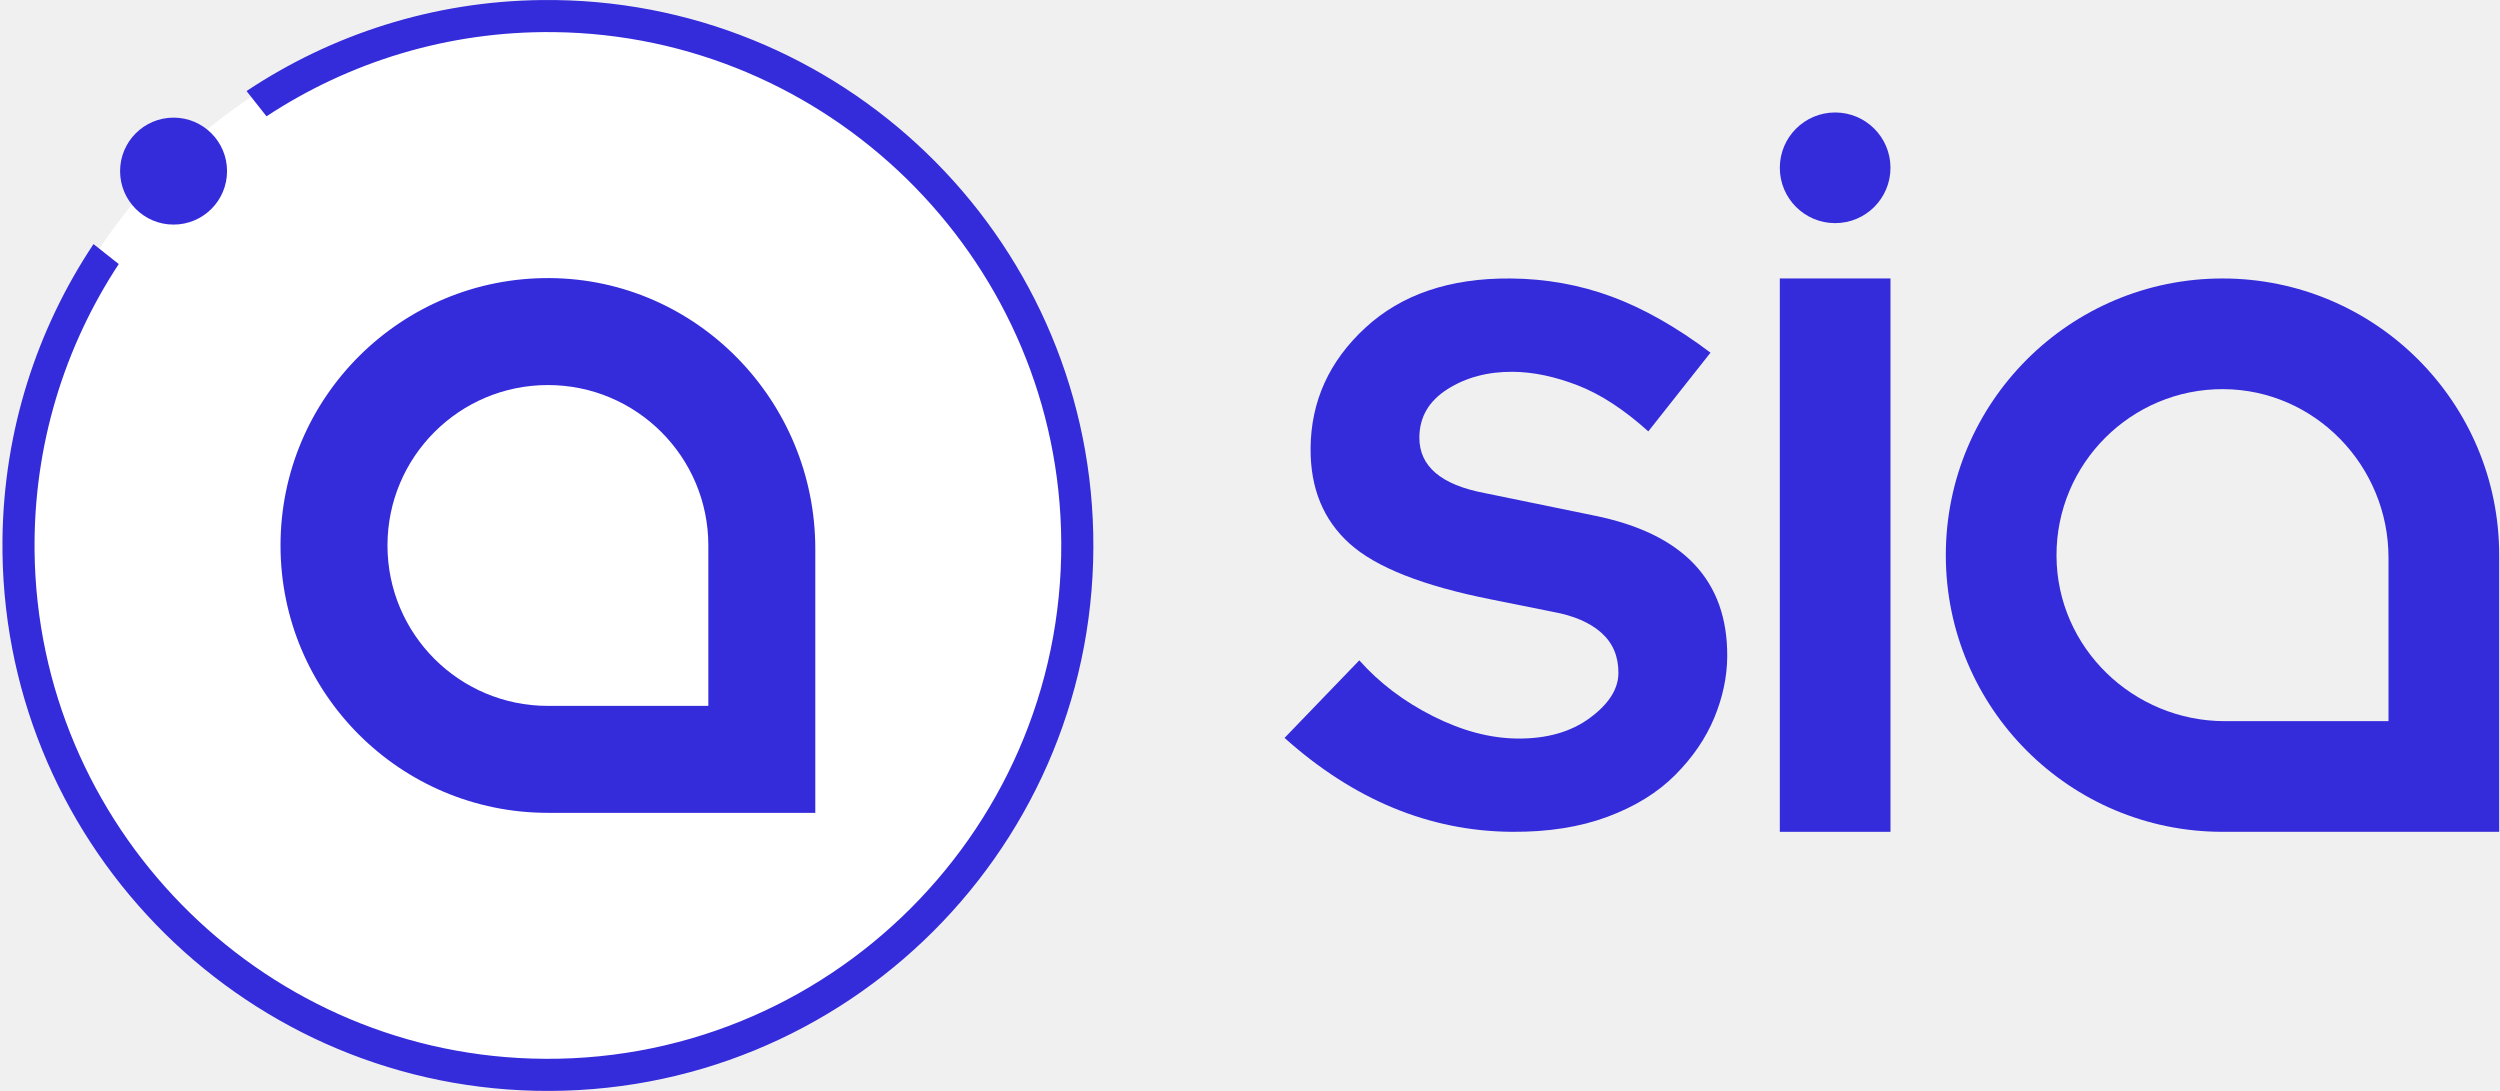
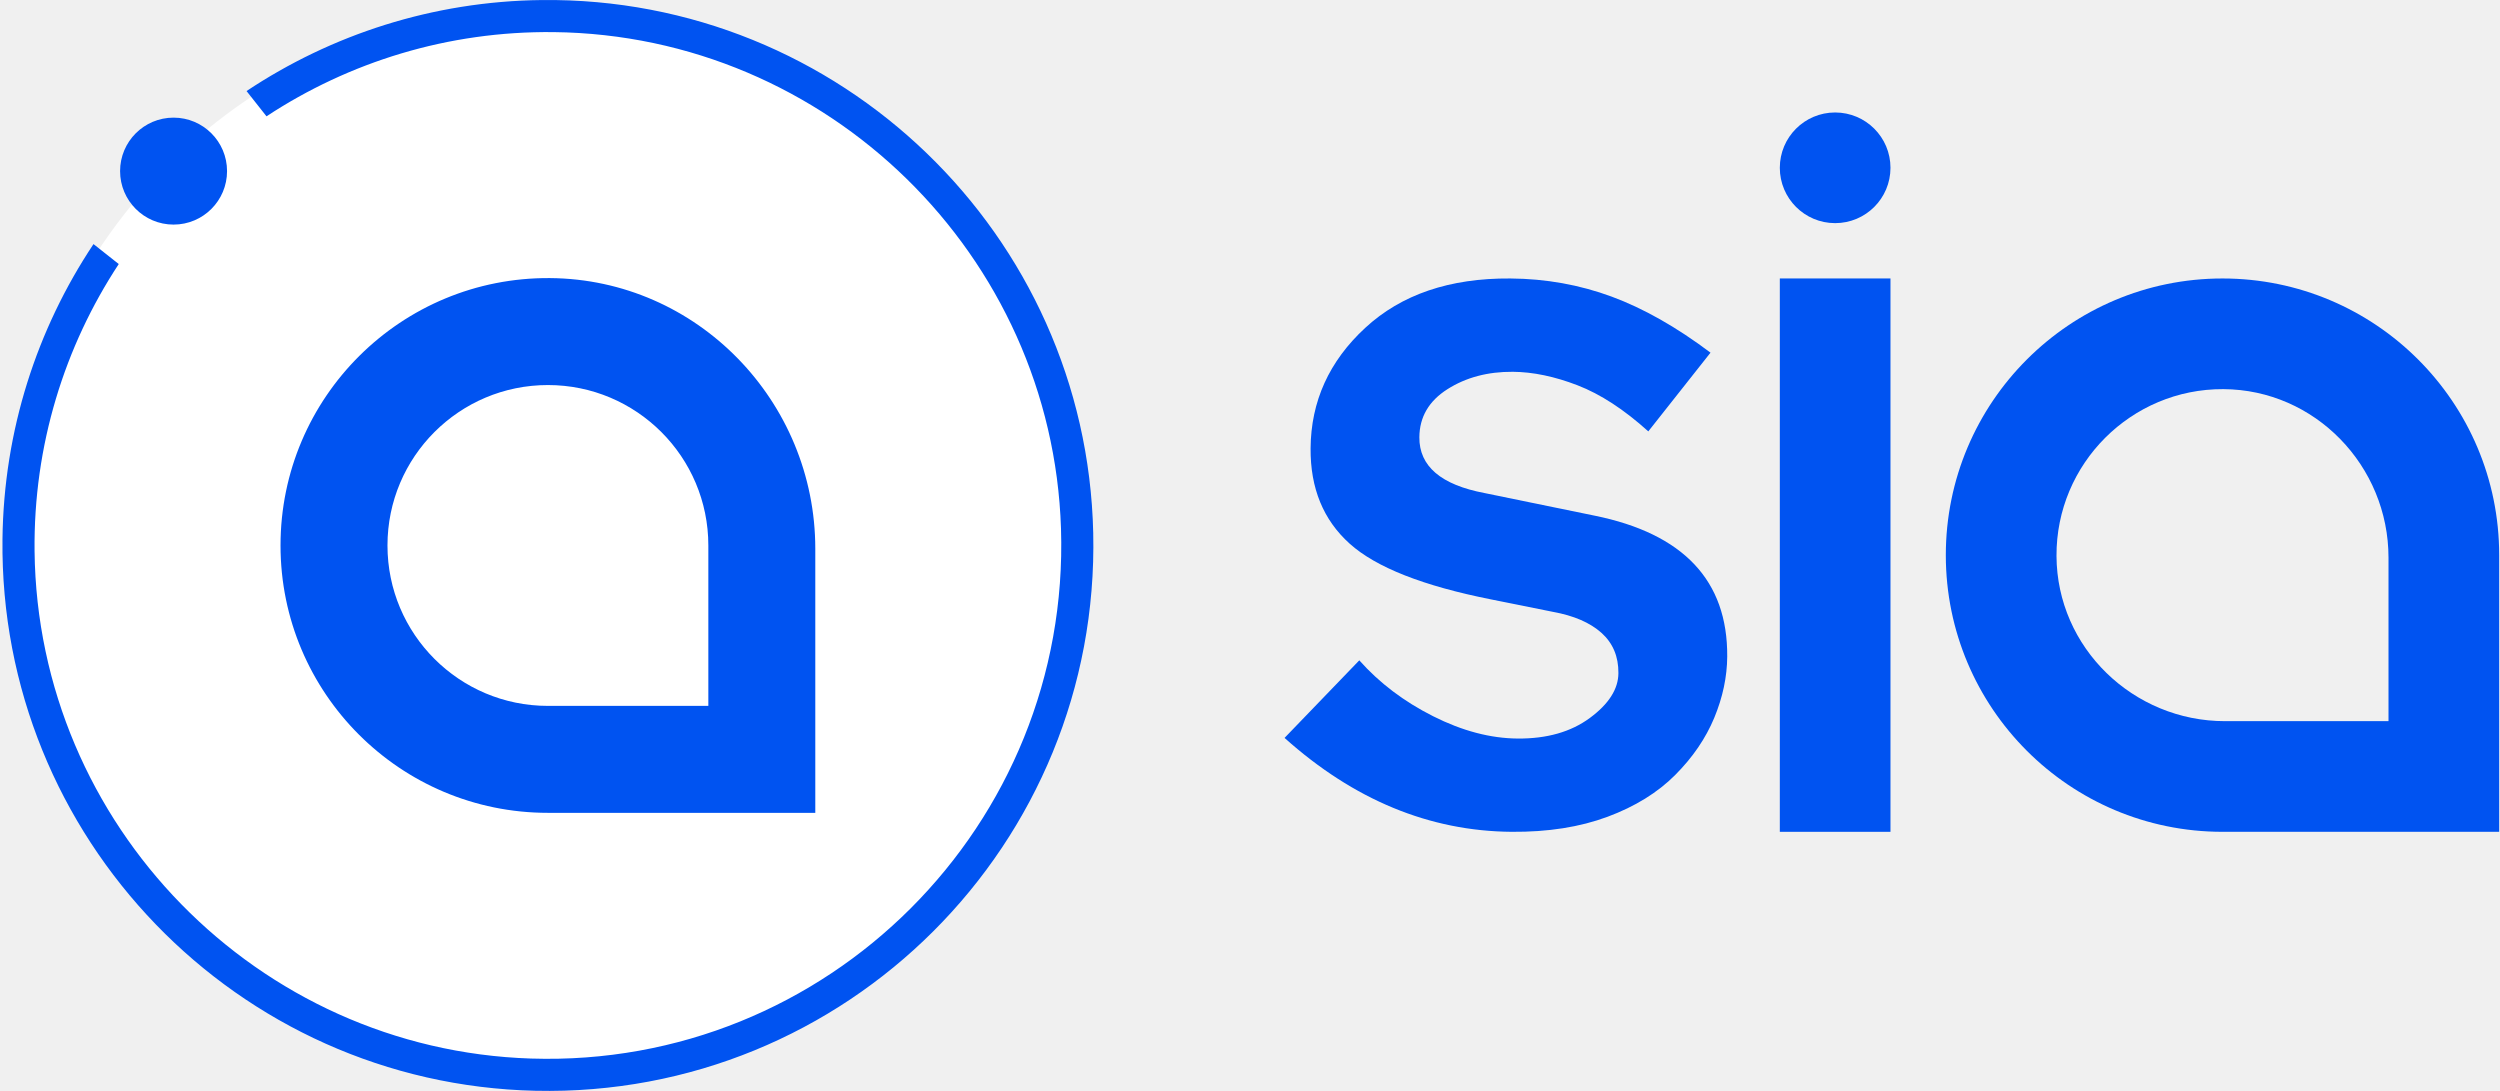
<svg xmlns="http://www.w3.org/2000/svg" width="110" height="48" viewBox="0 0 110 48" fill="none">
-   <path fill-rule="evenodd" clip-rule="evenodd" d="M105.094 31.731V24.537C105.094 20.499 101.864 17.142 97.826 17.122C93.77 17.102 90.466 20.407 90.486 24.463C90.505 28.501 93.862 31.731 97.9 31.731H105.094ZM97.79 12.253C104.513 12.253 109.964 17.703 109.964 24.427V36.6H97.79C91.066 36.6 85.616 31.15 85.616 24.427C85.616 17.703 91.066 12.253 97.79 12.253Z" fill="#342BDB" />
-   <path fill-rule="evenodd" clip-rule="evenodd" d="M78.312 36.6H83.181V12.252H78.312V36.6Z" fill="#342BDB" />
-   <path fill-rule="evenodd" clip-rule="evenodd" d="M83.181 7.383C83.181 8.728 82.091 9.818 80.746 9.818C79.402 9.818 78.312 8.728 78.312 7.383C78.312 6.039 79.402 4.949 80.746 4.949C82.091 4.949 83.181 6.039 83.181 7.383Z" fill="#342BDB" />
-   <path fill-rule="evenodd" clip-rule="evenodd" d="M59.809 29.055C60.691 30.048 61.774 30.868 63.057 31.514C64.34 32.16 65.58 32.487 66.775 32.496C68.063 32.506 69.123 32.204 69.955 31.589C70.787 30.975 71.206 30.318 71.21 29.617C71.216 28.886 70.966 28.295 70.464 27.845C69.961 27.396 69.25 27.089 68.332 26.922L65.622 26.377C62.621 25.782 60.542 24.963 59.384 23.92C58.226 22.878 57.653 21.481 57.666 19.73C57.68 17.662 58.481 15.893 60.071 14.425C61.659 12.957 63.788 12.233 66.455 12.253C68.018 12.264 69.503 12.531 70.91 13.05C72.317 13.57 73.767 14.392 75.262 15.517L73.862 17.289L72.525 18.981C71.458 18.018 70.421 17.343 69.412 16.953C68.403 16.564 67.454 16.366 66.565 16.359C65.461 16.351 64.501 16.607 63.685 17.126C62.869 17.645 62.458 18.35 62.452 19.241C62.443 20.514 63.403 21.333 65.332 21.697L70.154 22.687C74.073 23.48 76.021 25.547 75.998 28.889C75.992 29.78 75.802 30.677 75.428 31.582C75.053 32.486 74.48 33.325 73.709 34.099C72.937 34.874 71.944 35.487 70.73 35.939C69.515 36.391 68.111 36.612 66.517 36.6C62.9 36.573 59.567 35.196 56.52 32.468L59.809 29.055Z" fill="#342BDB" />
+   <path fill-rule="evenodd" clip-rule="evenodd" d="M105.094 31.731V24.537C105.094 20.499 101.864 17.142 97.826 17.122C93.77 17.102 90.466 20.407 90.486 24.463C90.505 28.501 93.862 31.731 97.9 31.731H105.094ZM97.79 12.253C104.513 12.253 109.964 17.703 109.964 24.427V36.6H97.79C91.066 36.6 85.616 31.15 85.616 24.427C85.616 17.703 91.066 12.253 97.79 12.253Z" fill="#0053F1" />
+   <path fill-rule="evenodd" clip-rule="evenodd" d="M78.312 36.6H83.181V12.252H78.312V36.6Z" fill="#0053F1" />
+   <path fill-rule="evenodd" clip-rule="evenodd" d="M83.181 7.383C83.181 8.728 82.091 9.818 80.746 9.818C79.402 9.818 78.312 8.728 78.312 7.383C78.312 6.039 79.402 4.949 80.746 4.949C82.091 4.949 83.181 6.039 83.181 7.383Z" fill="#0053F1" />
+   <path fill-rule="evenodd" clip-rule="evenodd" d="M59.809 29.055C60.691 30.048 61.774 30.868 63.057 31.514C64.34 32.16 65.58 32.487 66.775 32.496C68.063 32.506 69.123 32.204 69.955 31.589C70.787 30.975 71.206 30.318 71.21 29.617C71.216 28.886 70.966 28.295 70.464 27.845C69.961 27.396 69.25 27.089 68.332 26.922L65.622 26.377C62.621 25.782 60.542 24.963 59.384 23.92C58.226 22.878 57.653 21.481 57.666 19.73C57.68 17.662 58.481 15.893 60.071 14.425C61.659 12.957 63.788 12.233 66.455 12.253C68.018 12.264 69.503 12.531 70.91 13.05C72.317 13.57 73.767 14.392 75.262 15.517L73.862 17.289L72.525 18.981C71.458 18.018 70.421 17.343 69.412 16.953C68.403 16.564 67.454 16.366 66.565 16.359C65.461 16.351 64.501 16.607 63.685 17.126C62.869 17.645 62.458 18.35 62.452 19.241C62.443 20.514 63.403 21.333 65.332 21.697L70.154 22.687C74.073 23.48 76.021 25.547 75.998 28.889C75.992 29.78 75.802 30.677 75.428 31.582C75.053 32.486 74.48 33.325 73.709 34.099C72.937 34.874 71.944 35.487 70.73 35.939C69.515 36.391 68.111 36.612 66.517 36.6C62.9 36.573 59.567 35.196 56.52 32.468L59.809 29.055Z" fill="#0053F1" />
  <path fill-rule="evenodd" clip-rule="evenodd" d="M47.767 24C47.767 37.067 37.175 47.66 24.108 47.66C11.041 47.66 0.448 37.067 0.448 24C0.448 10.933 11.041 0.34 24.108 0.34C37.175 0.34 47.767 10.933 47.767 24Z" fill="white" />
-   <path fill-rule="evenodd" clip-rule="evenodd" d="M23.833 0.002C19.039 0.056 14.578 1.524 10.848 4.006L11.726 5.118C15.351 2.733 19.699 1.361 24.364 1.413C36.408 1.548 46.296 11.219 46.684 23.257C47.105 36.298 36.406 46.998 23.364 46.576C11.326 46.188 1.656 36.3 1.521 24.256C1.469 19.591 2.841 15.243 5.225 11.618L4.114 10.74C1.631 14.47 0.164 18.931 0.109 23.725C-0.039 36.842 10.415 47.697 23.555 47.994C37.238 48.302 48.41 37.13 48.102 23.447C47.805 10.307 36.95 -0.147 23.833 0.002Z" fill="#342BDB" />
-   <path fill-rule="evenodd" clip-rule="evenodd" d="M9.99 7.529C9.99 8.829 8.937 9.882 7.637 9.882C6.338 9.882 5.284 8.829 5.284 7.529C5.284 6.23 6.338 5.176 7.637 5.176C8.937 5.176 9.99 6.23 9.99 7.529Z" fill="#342BDB" />
-   <path fill-rule="evenodd" clip-rule="evenodd" d="M31.167 24V31.059H24.108C20.209 31.059 17.049 27.899 17.049 24C17.049 20.102 20.209 16.942 24.108 16.942C28.006 16.942 31.167 20.102 31.167 24ZM24.197 12.236C17.659 12.188 12.343 17.473 12.343 24C12.343 30.498 17.61 35.765 24.108 35.765H35.873V24.148C35.873 17.661 30.684 12.284 24.197 12.236Z" fill="#342BDB" />
+   <path fill-rule="evenodd" clip-rule="evenodd" d="M23.833 0.002C19.039 0.056 14.578 1.524 10.848 4.006L11.726 5.118C15.351 2.733 19.699 1.361 24.364 1.413C36.408 1.548 46.296 11.219 46.684 23.257C47.105 36.298 36.406 46.998 23.364 46.576C11.326 46.188 1.656 36.3 1.521 24.256C1.469 19.591 2.841 15.243 5.225 11.618L4.114 10.74C1.631 14.47 0.164 18.931 0.109 23.725C-0.039 36.842 10.415 47.697 23.555 47.994C37.238 48.302 48.41 37.13 48.102 23.447C47.805 10.307 36.95 -0.147 23.833 0.002Z" fill="#0053F1" />
+   <path fill-rule="evenodd" clip-rule="evenodd" d="M9.99 7.529C9.99 8.829 8.937 9.882 7.637 9.882C6.338 9.882 5.284 8.829 5.284 7.529C5.284 6.23 6.338 5.176 7.637 5.176C8.937 5.176 9.99 6.23 9.99 7.529Z" fill="#0053F1" />
+   <path fill-rule="evenodd" clip-rule="evenodd" d="M31.167 24V31.059H24.108C20.209 31.059 17.049 27.899 17.049 24C17.049 20.102 20.209 16.942 24.108 16.942C28.006 16.942 31.167 20.102 31.167 24ZM24.197 12.236C17.659 12.188 12.343 17.473 12.343 24C12.343 30.498 17.61 35.765 24.108 35.765H35.873V24.148C35.873 17.661 30.684 12.284 24.197 12.236Z" fill="#0053F1" />
</svg>
